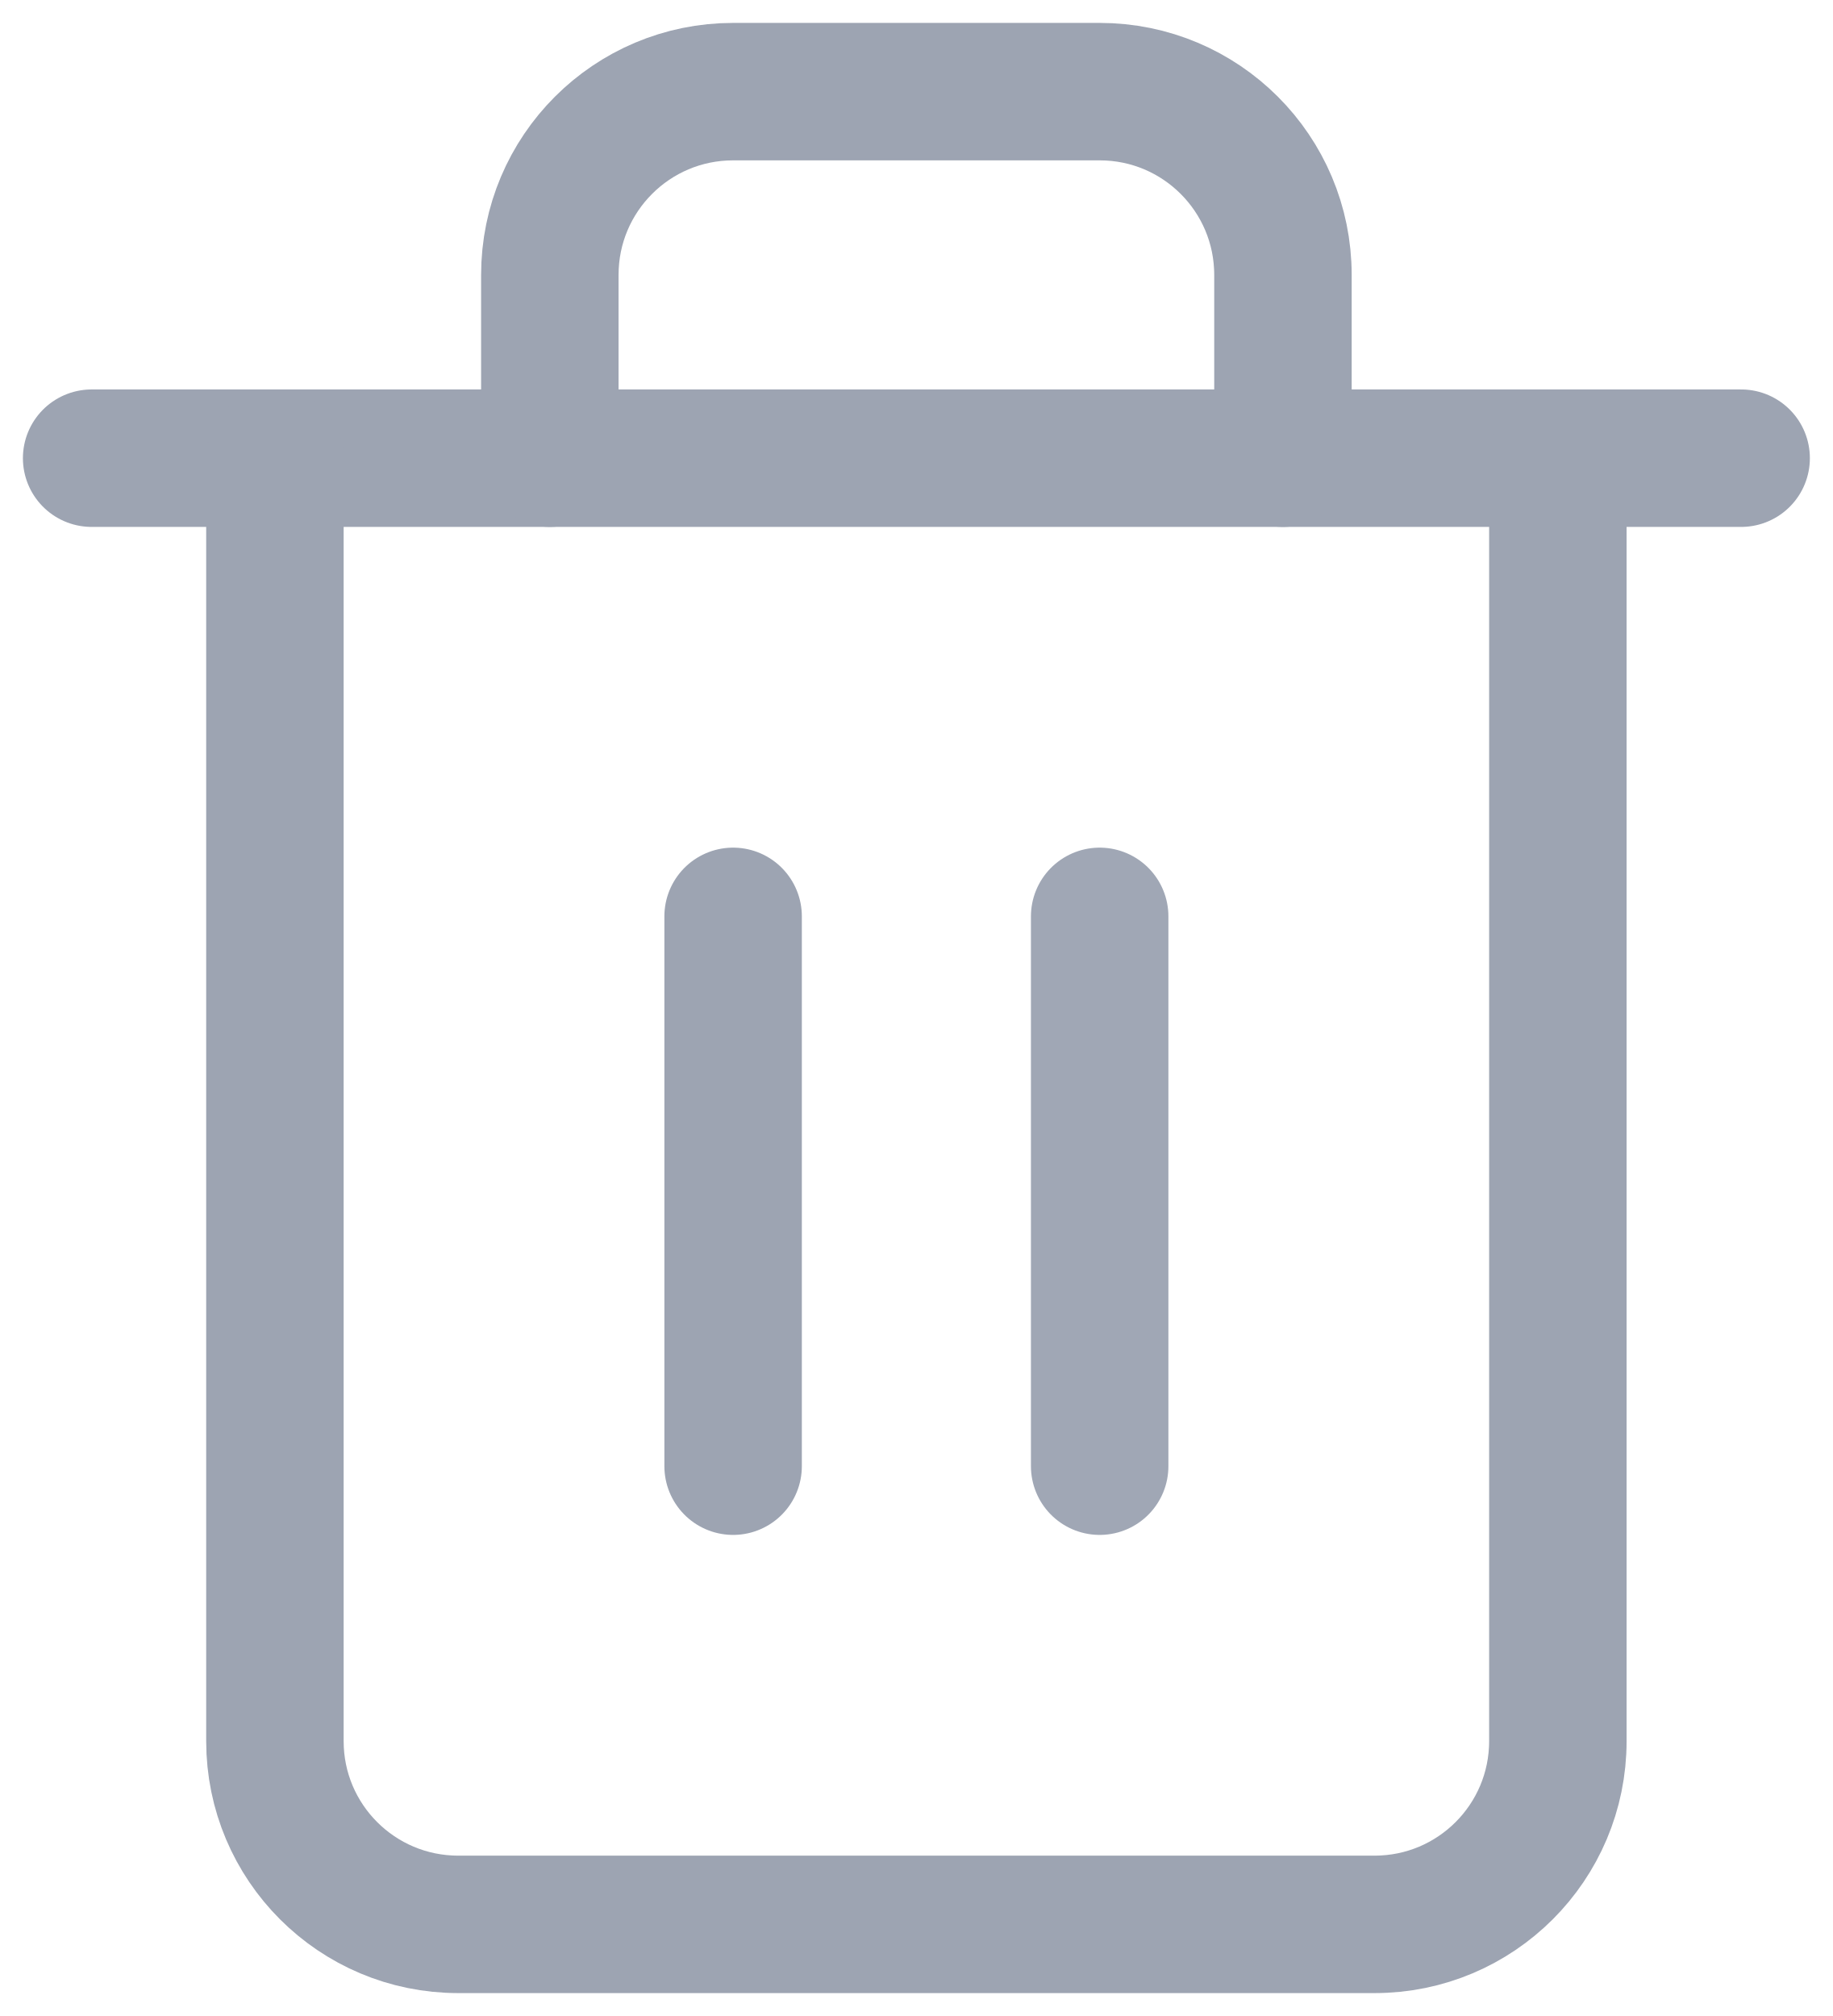
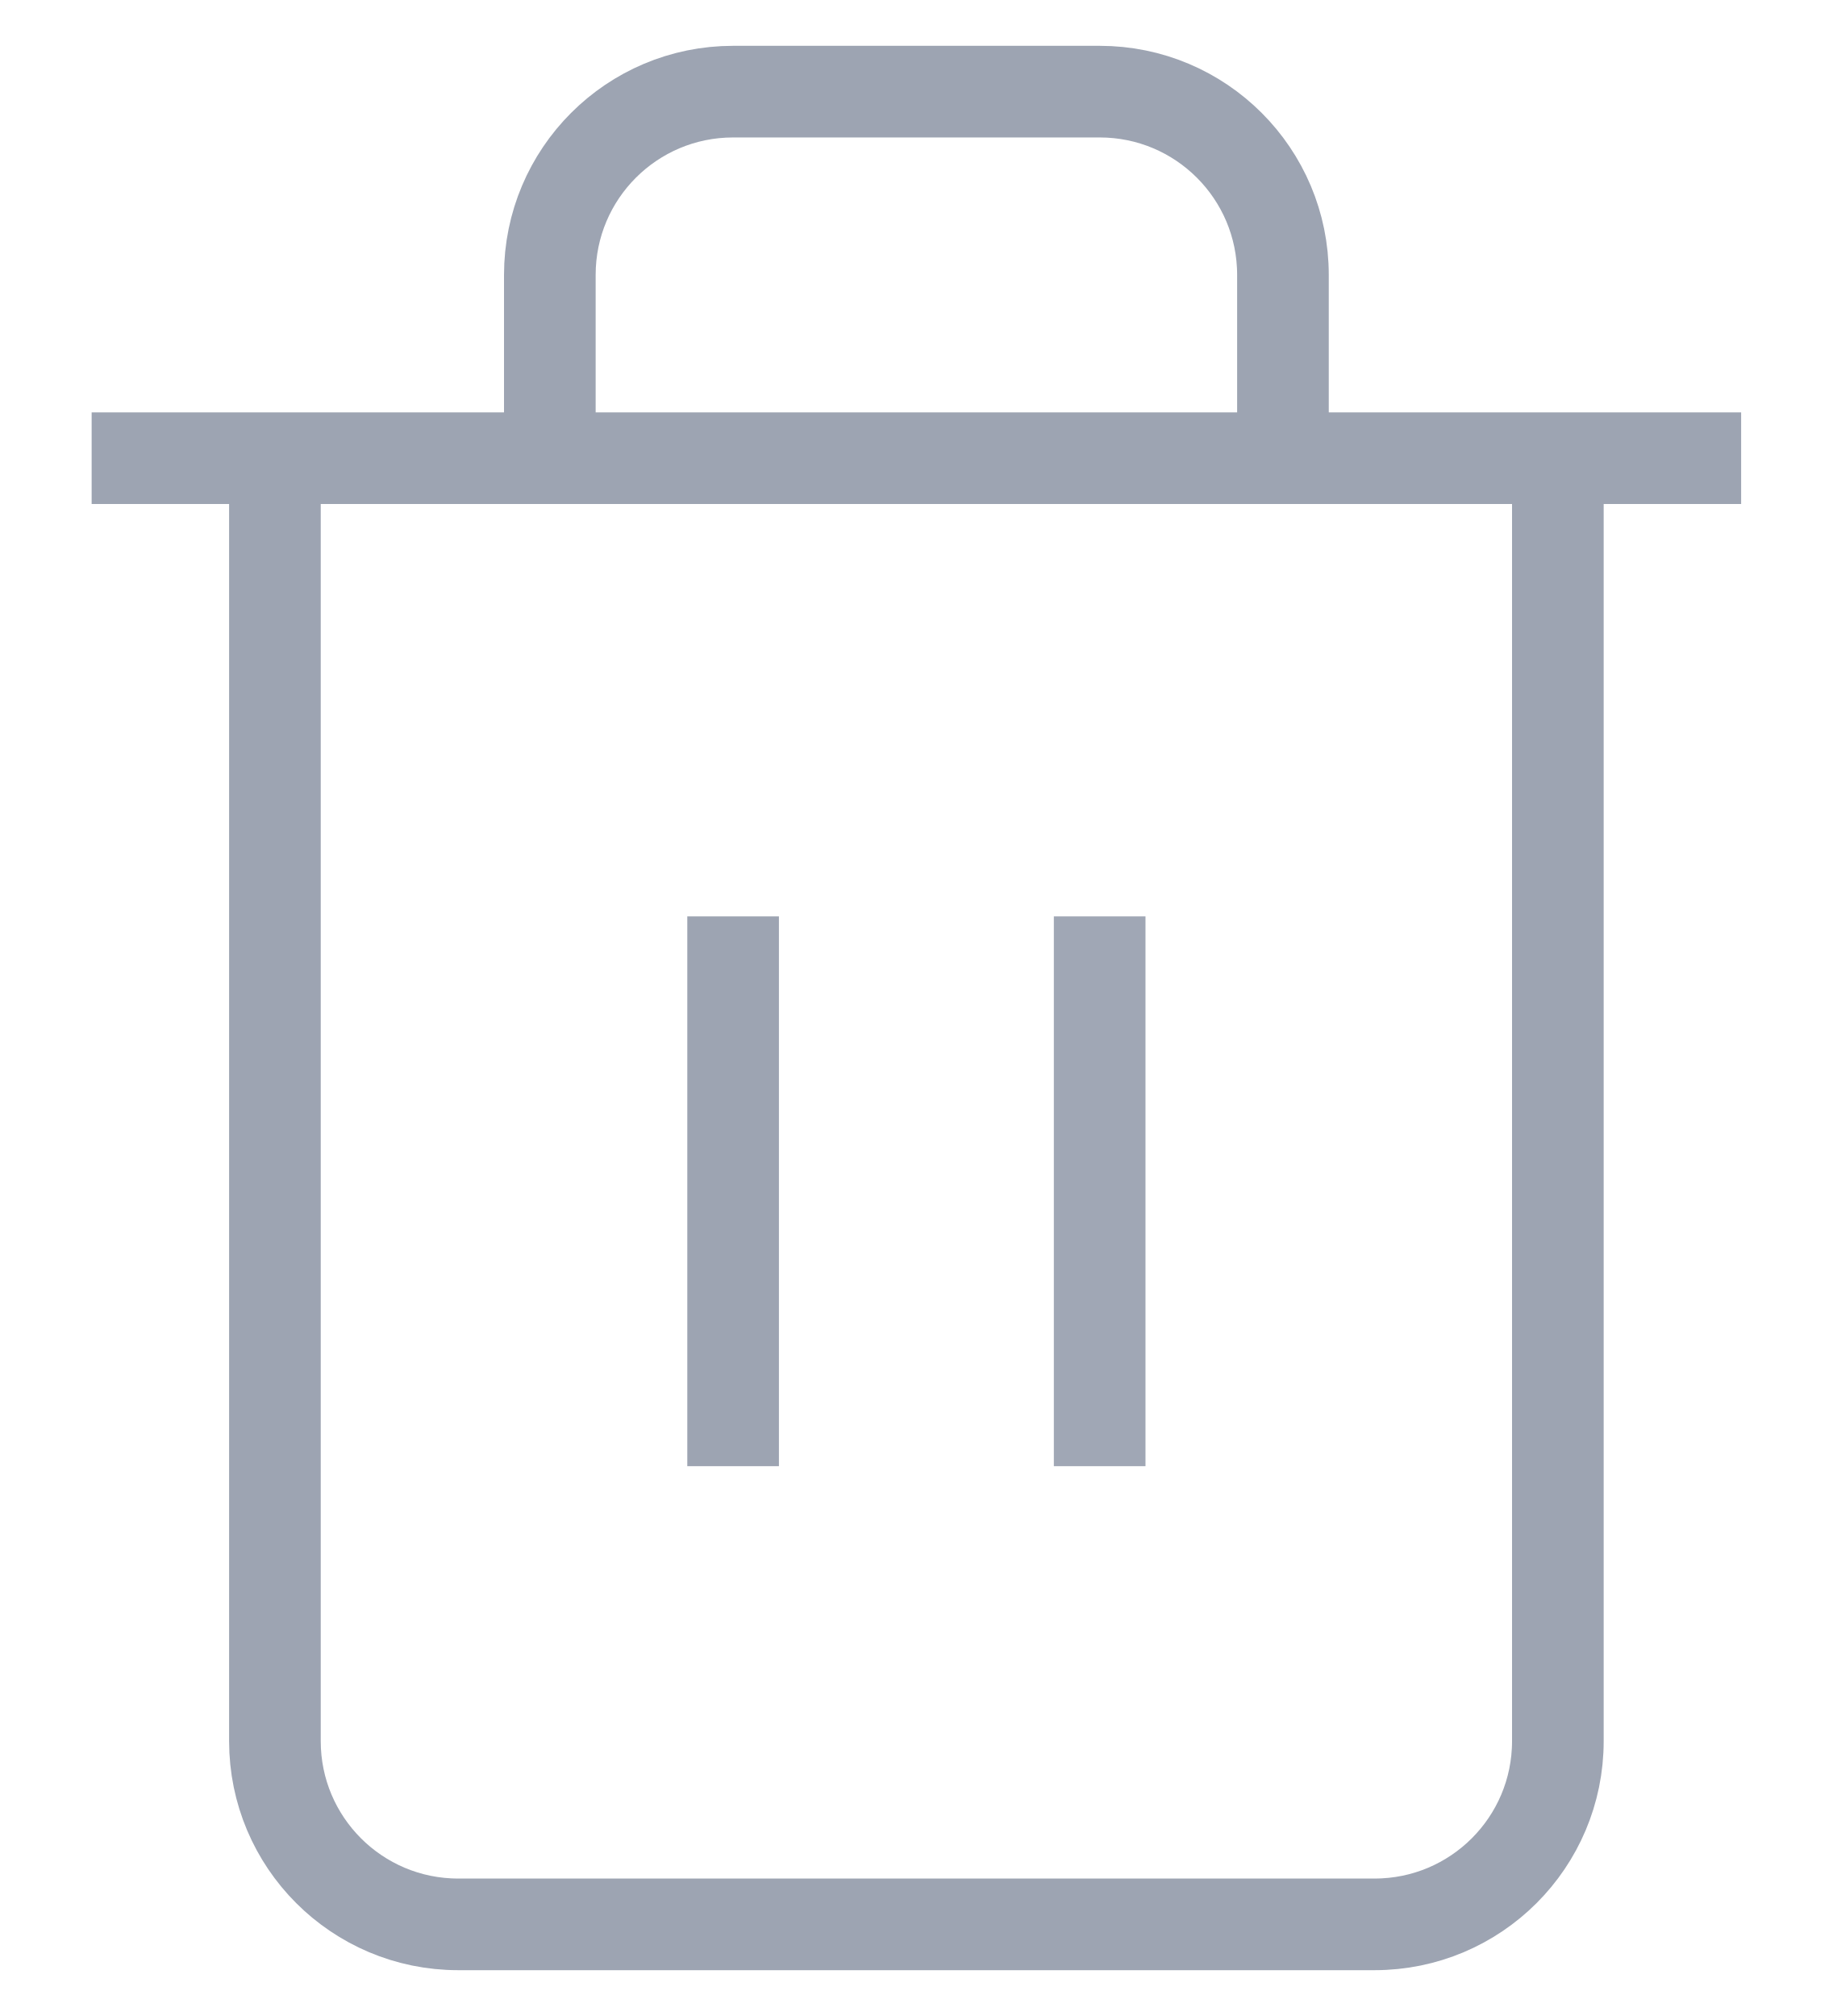
<svg xmlns="http://www.w3.org/2000/svg" width="20px" height="22px" viewBox="0 0 20 22" version="1.1">
-   <g id="Page-1" stroke="none" stroke-width="1" fill="none" fill-rule="evenodd" stroke-linecap="round" stroke-linejoin="round">
-     <g id="iPhone-11-Copy-3" transform="translate(-109, -720)" stroke-width="1.5">
+   <g id="Page-1" stroke="none" strokeWidth="1" fill="none" fill-rule="evenodd" strokeLinecap="round" strokeLinejoin="round">
+     <g id="iPhone-11-Copy-3" transform="translate(-109, -720)" strokeWidth="1.5">
      <g id="trash-2" transform="translate(110, 721)">
        <polyline id="Path" stroke="#9DA4B2" points="0 4 2 4 18 4" />
        <path d="M16,4 L16,18 C16,19.105 15.105,20 14,20 L4,20 C2.895,20 2,19.105 2,18 L2,4 M5,4 L5,2 C5,0.895 5.895,0 7,0 L11,0 C12.105,0 13,0.895 13,2 L13,4" id="Shape" stroke="#9DA4B2" />
        <line x1="7" y1="9" x2="7" y2="15" id="Path" stroke="#9DA4B2" />
        <line x1="11" y1="9" x2="11" y2="15" id="Path" stroke="#A0A7B5" />
      </g>
    </g>
  </g>
</svg>
